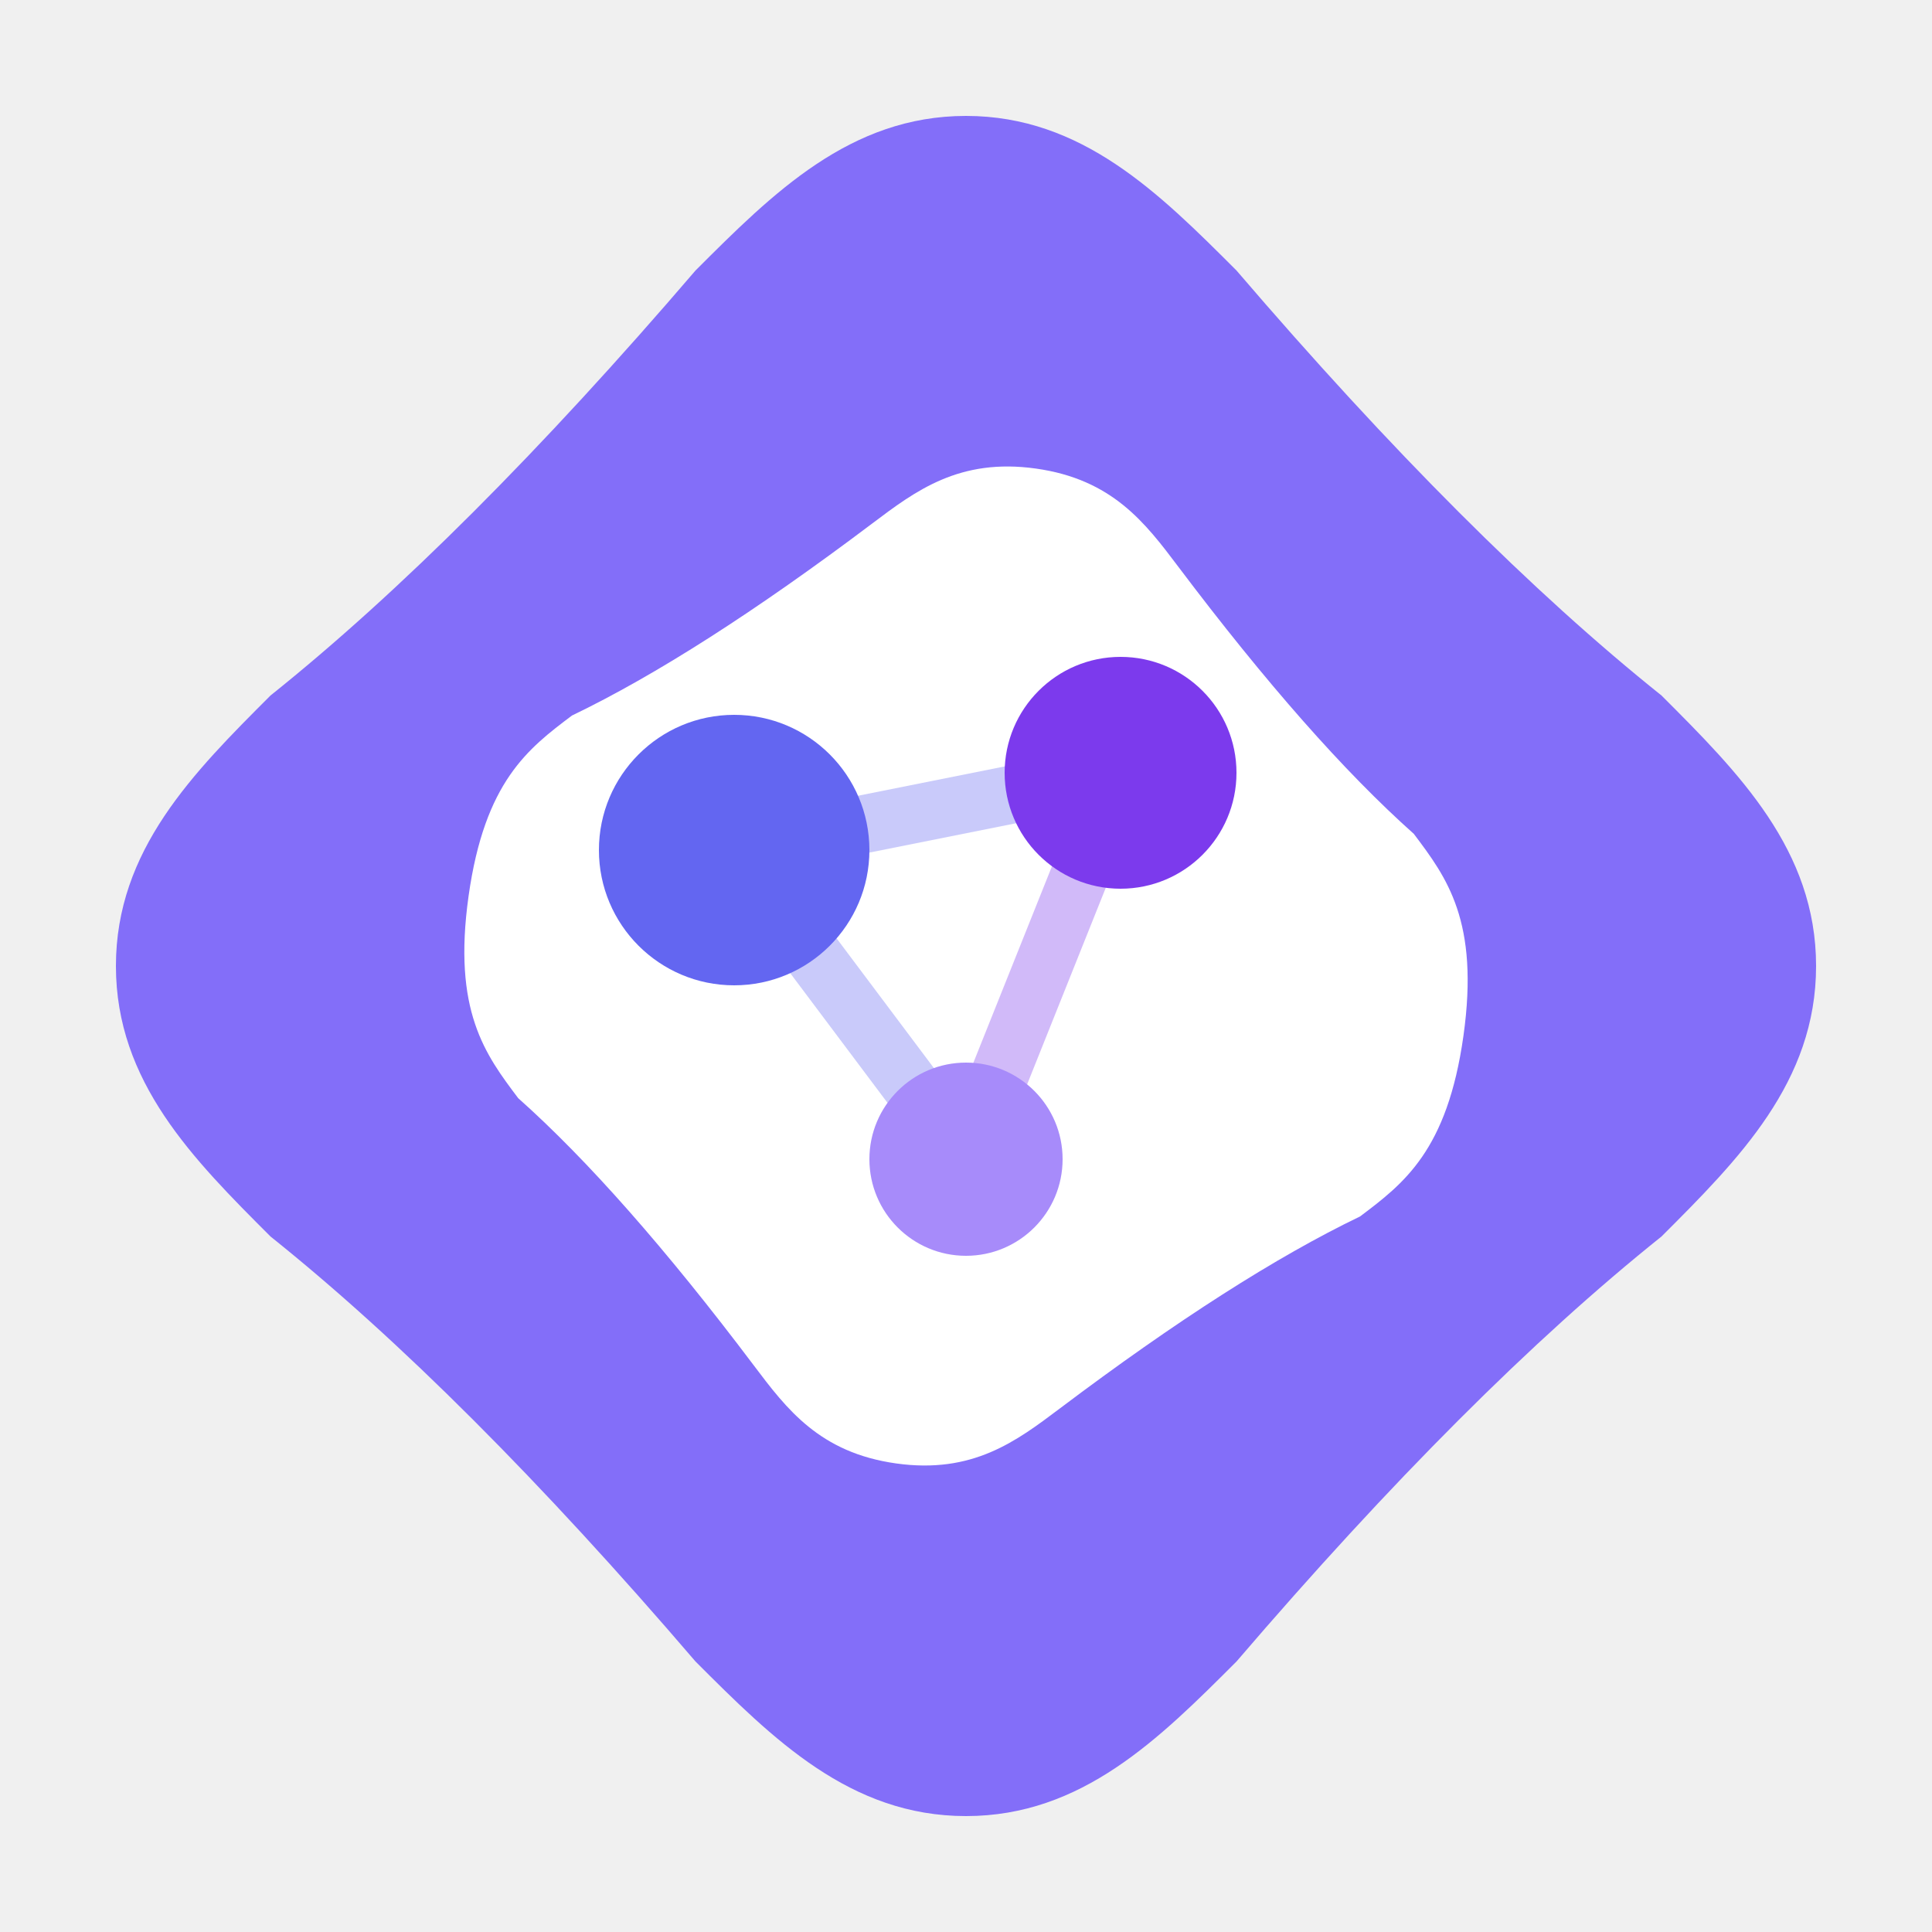
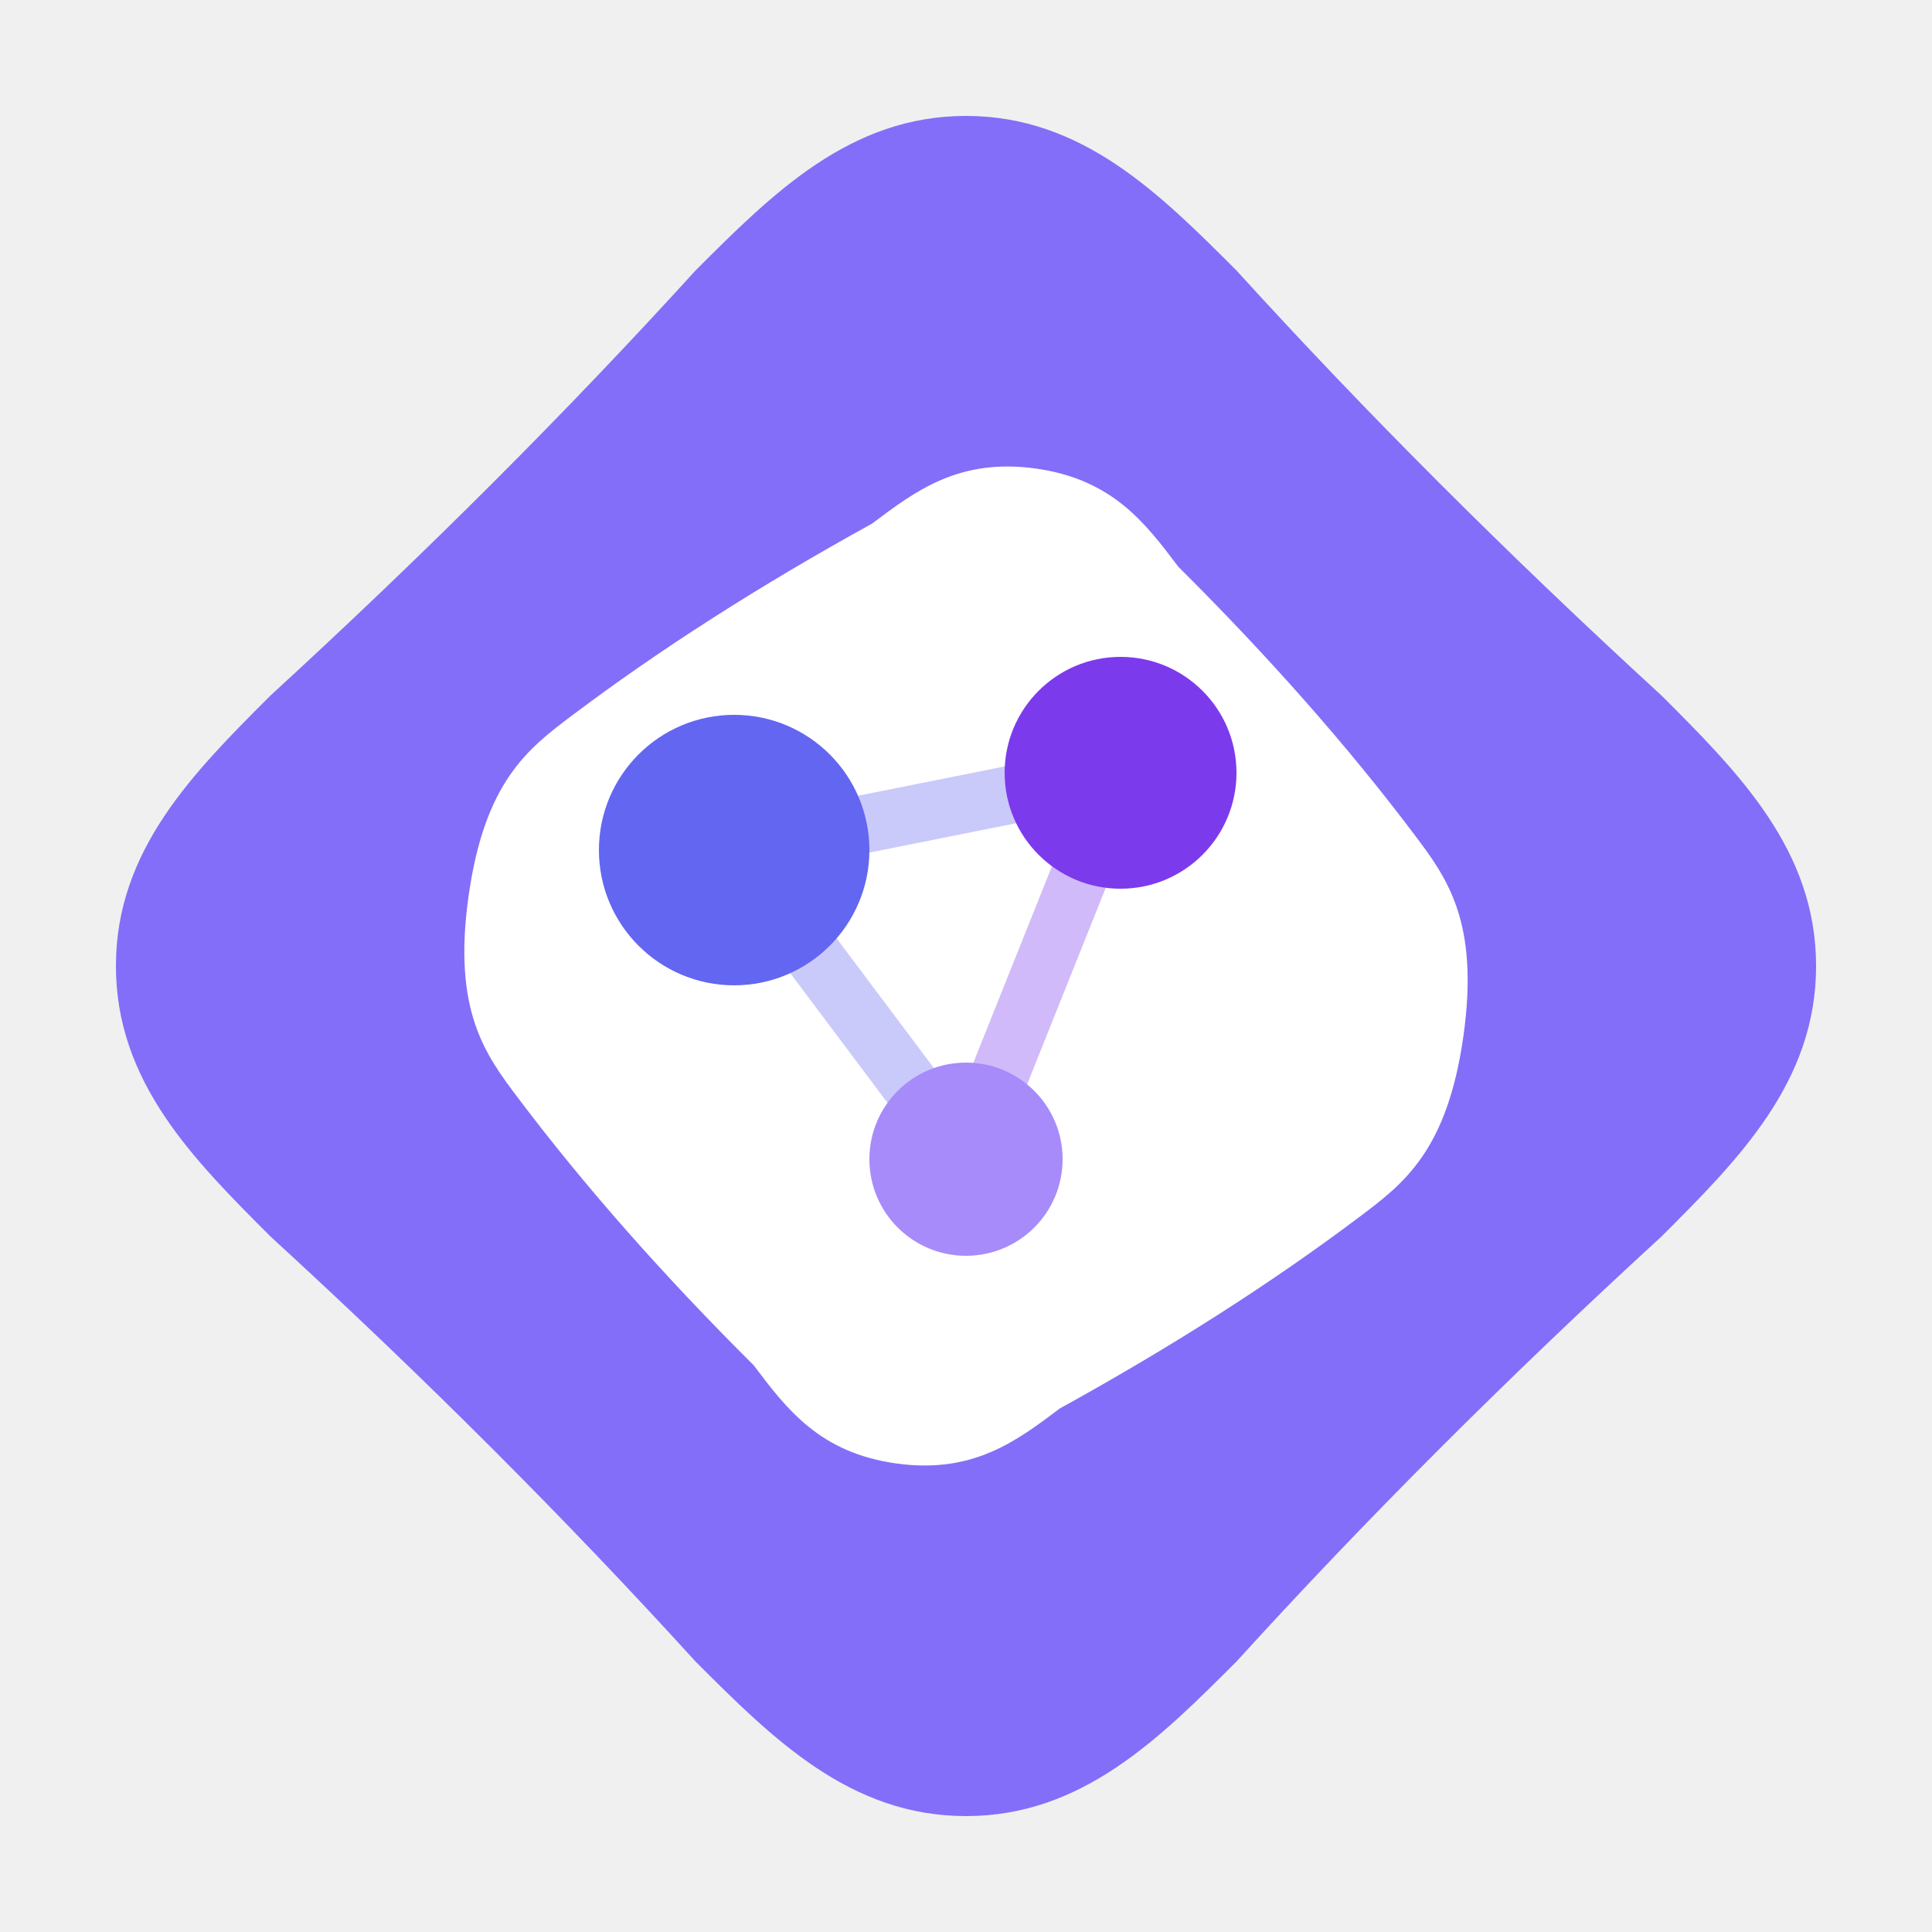
<svg xmlns="http://www.w3.org/2000/svg" viewBox="0 0 50 50" fill="none">
-   <path d="     M25 3     C28 3, 30 5, 32 7     Q38 14, 43 18     C45 20, 47 22, 47 25     C47 28, 45 30, 43 32     Q38 36, 32 43     C30 45, 28 47, 25 47     C22 47, 20 45, 18 43     Q12 36, 7 32     C5 30, 3 28, 3 25     C3 22, 5 20, 7 18     Q12 14, 18 7     C20 5, 22 3, 25 3 Z" fill="#836EF9" />
-   <path d="     M25 12     C27 12, 28 13, 29 14     Q33 18, 36 20     C37 21, 38 22, 38 25     C38 28, 37 29, 36 30     Q33 32, 29 36     C28 37, 27 38, 25 38     C23 38, 22 37, 21 36     Q17 32, 14 30     C13 29, 12 28, 12 25     C12 22, 13 21, 14 20     Q17 18, 21 14     C22 13, 23 12, 25 12 Z" fill="white" transform="rotate(8 25 25)" />
+   <path d="     M25 3     C28 3, 30 5, 32 7     Q37 12.5, 43 18     C45 20, 47 22, 47 25     C47 28, 45 30, 43 32     Q37 37.5, 32 43     C30 45, 28 47, 25 47     C22 47, 20 45, 18 43     Q13 37.5, 7 32     C5 30, 3 28, 3 25     C3 22, 5 20, 7 18     Q13 12.5, 18 7     C20 5, 22 3, 25 3 Z" fill="#836EF9" />
+   <path d="     M25 12     C27 12, 28 13, 29 14     Q33 17, 36 20     C37 21, 38 22, 38 25     C38 28, 37 29, 36 30     Q33 33, 29 36     C28 37, 27 38, 25 38     C23 38, 22 37, 21 36     Q17 33, 14 30     C13 29, 12 28, 12 25     C12 22, 13 21, 14 20     Q17 17, 21 14     C22 13, 23 12, 25 12 Z" fill="white" transform="rotate(8 25 25)" />
  <line x1="19" y1="22" x2="29" y2="20" stroke="#6366f1" stroke-width="1.5" opacity="0.35" />
  <line x1="19" y1="22" x2="25" y2="30" stroke="#6366f1" stroke-width="1.5" opacity="0.35" />
  <line x1="29" y1="20" x2="25" y2="30" stroke="#7c3aed" stroke-width="1.5" opacity="0.35" />
  <circle cx="19" cy="22" r="3.5" fill="#6366f1" />
  <circle cx="29" cy="20" r="3" fill="#7c3aed" />
  <circle cx="25" cy="30" r="2.5" fill="#a78bfa" />
</svg>
